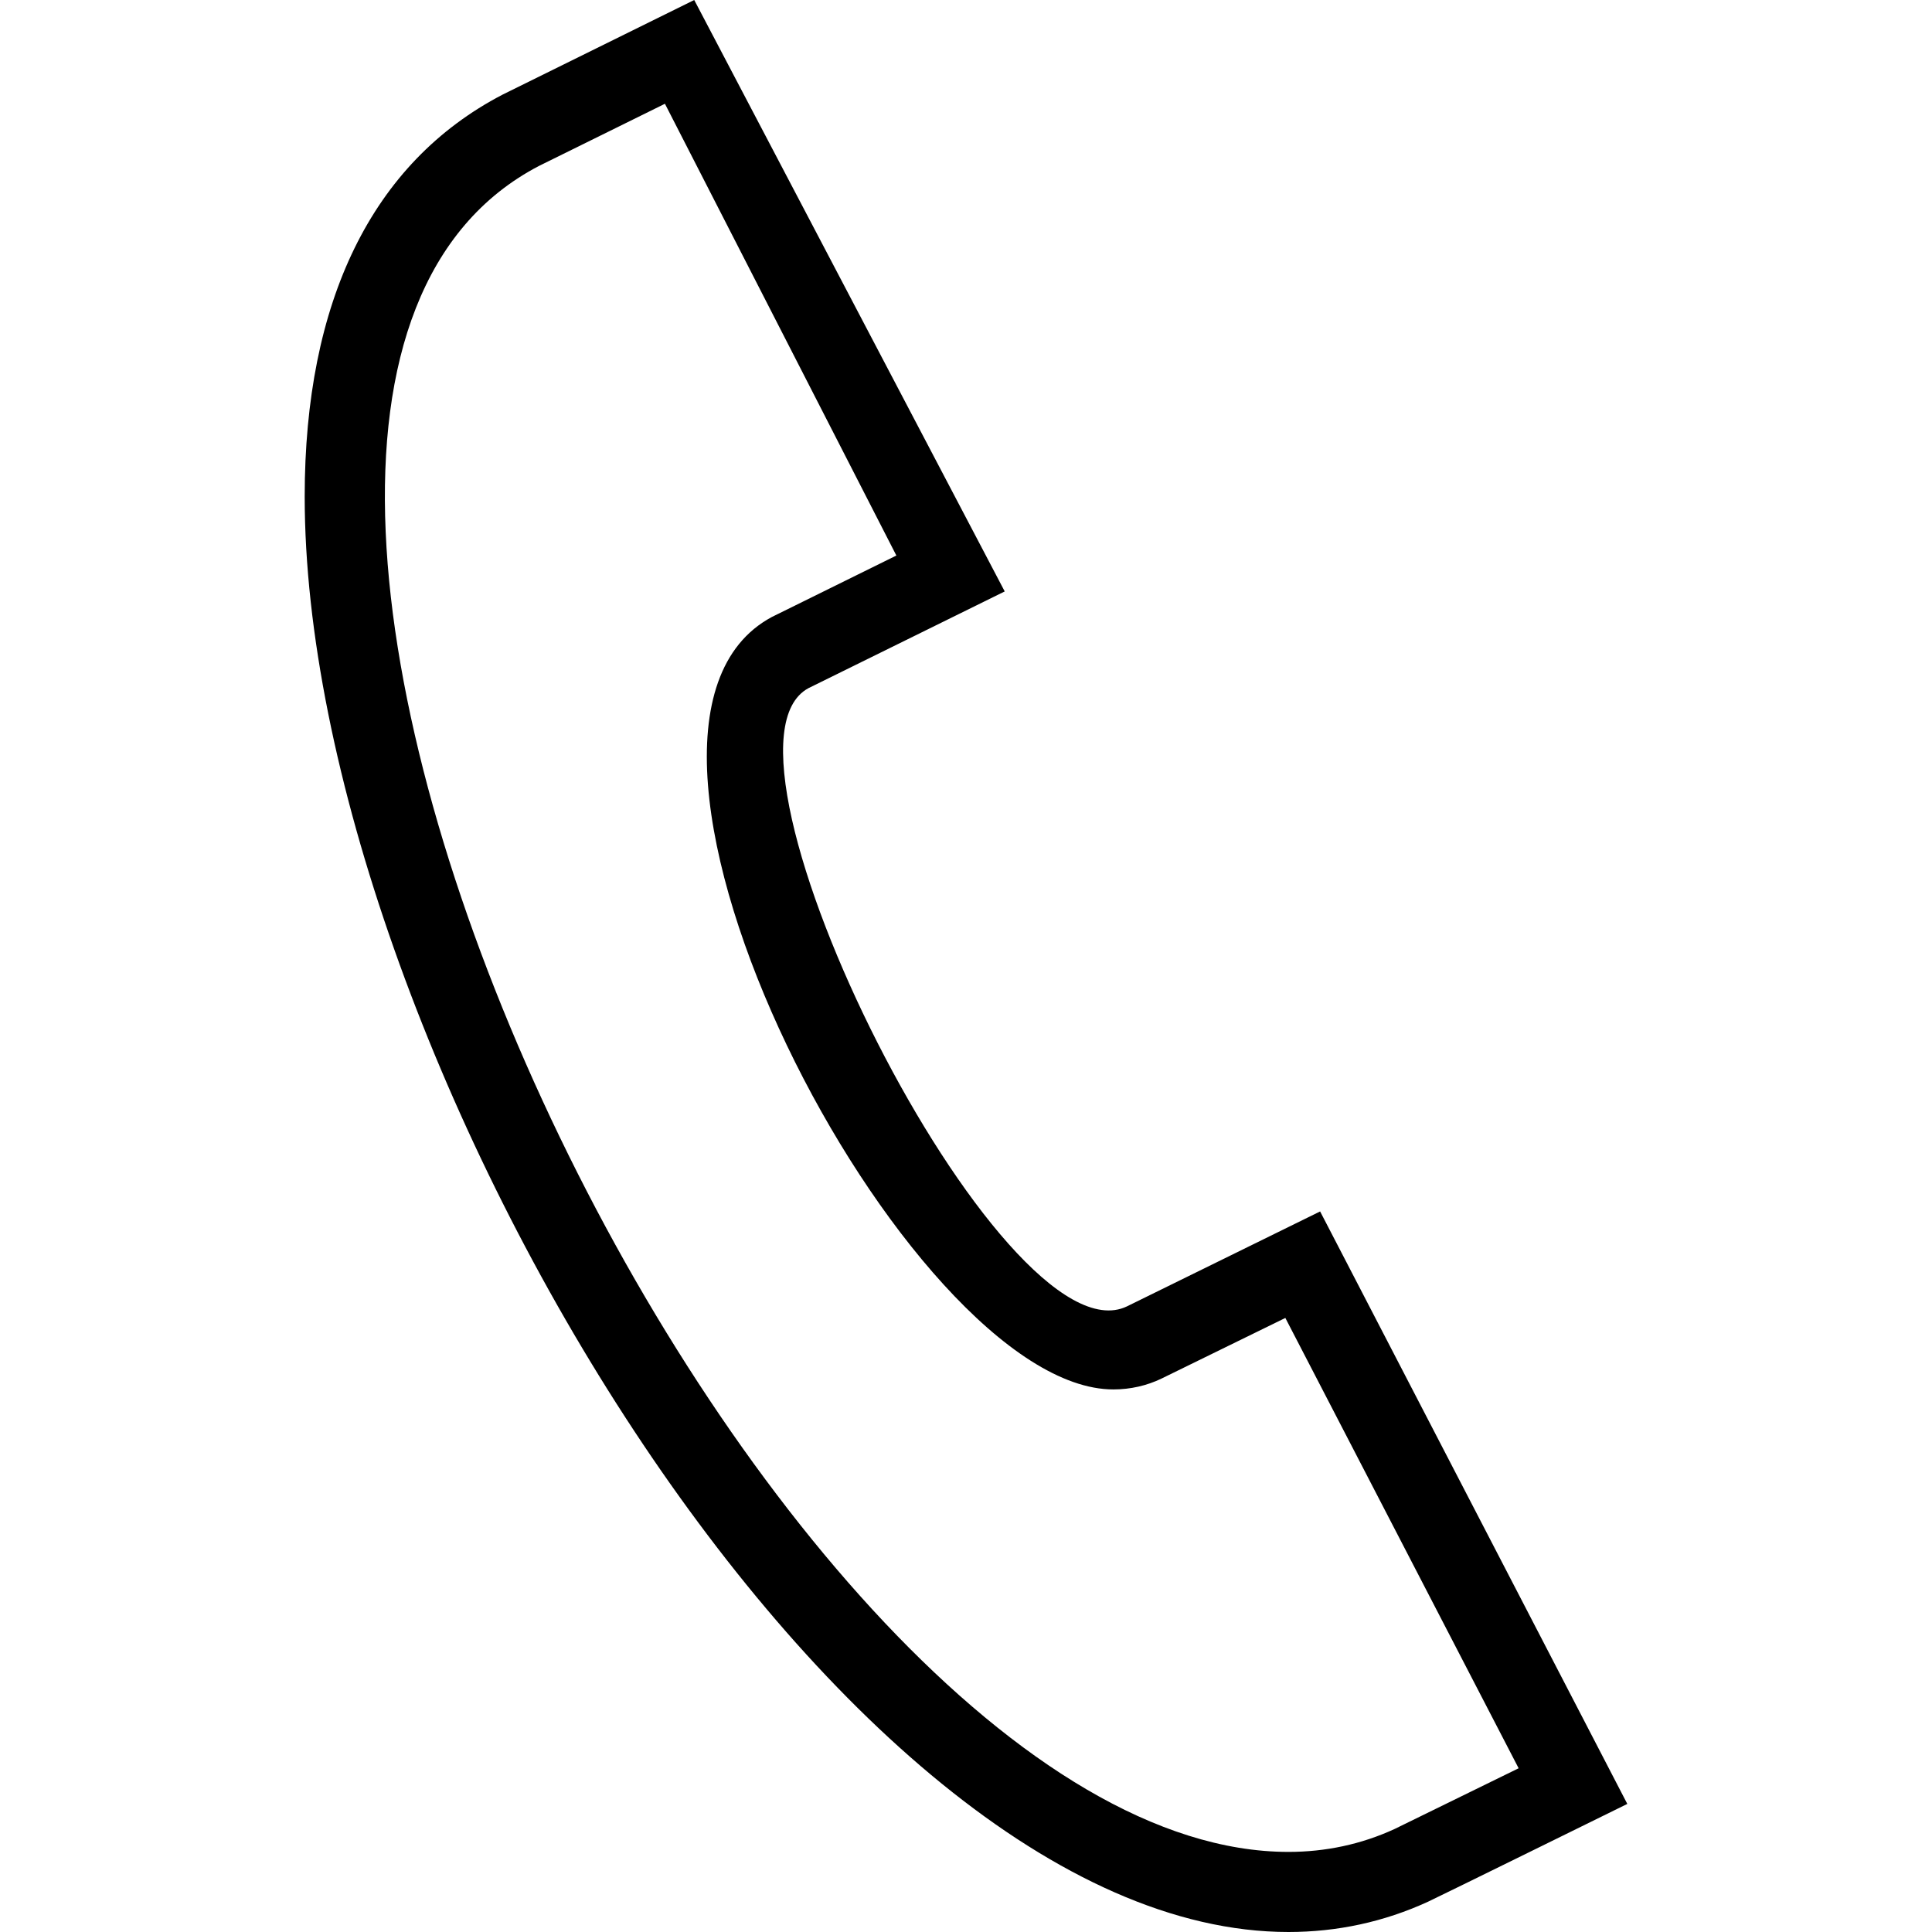
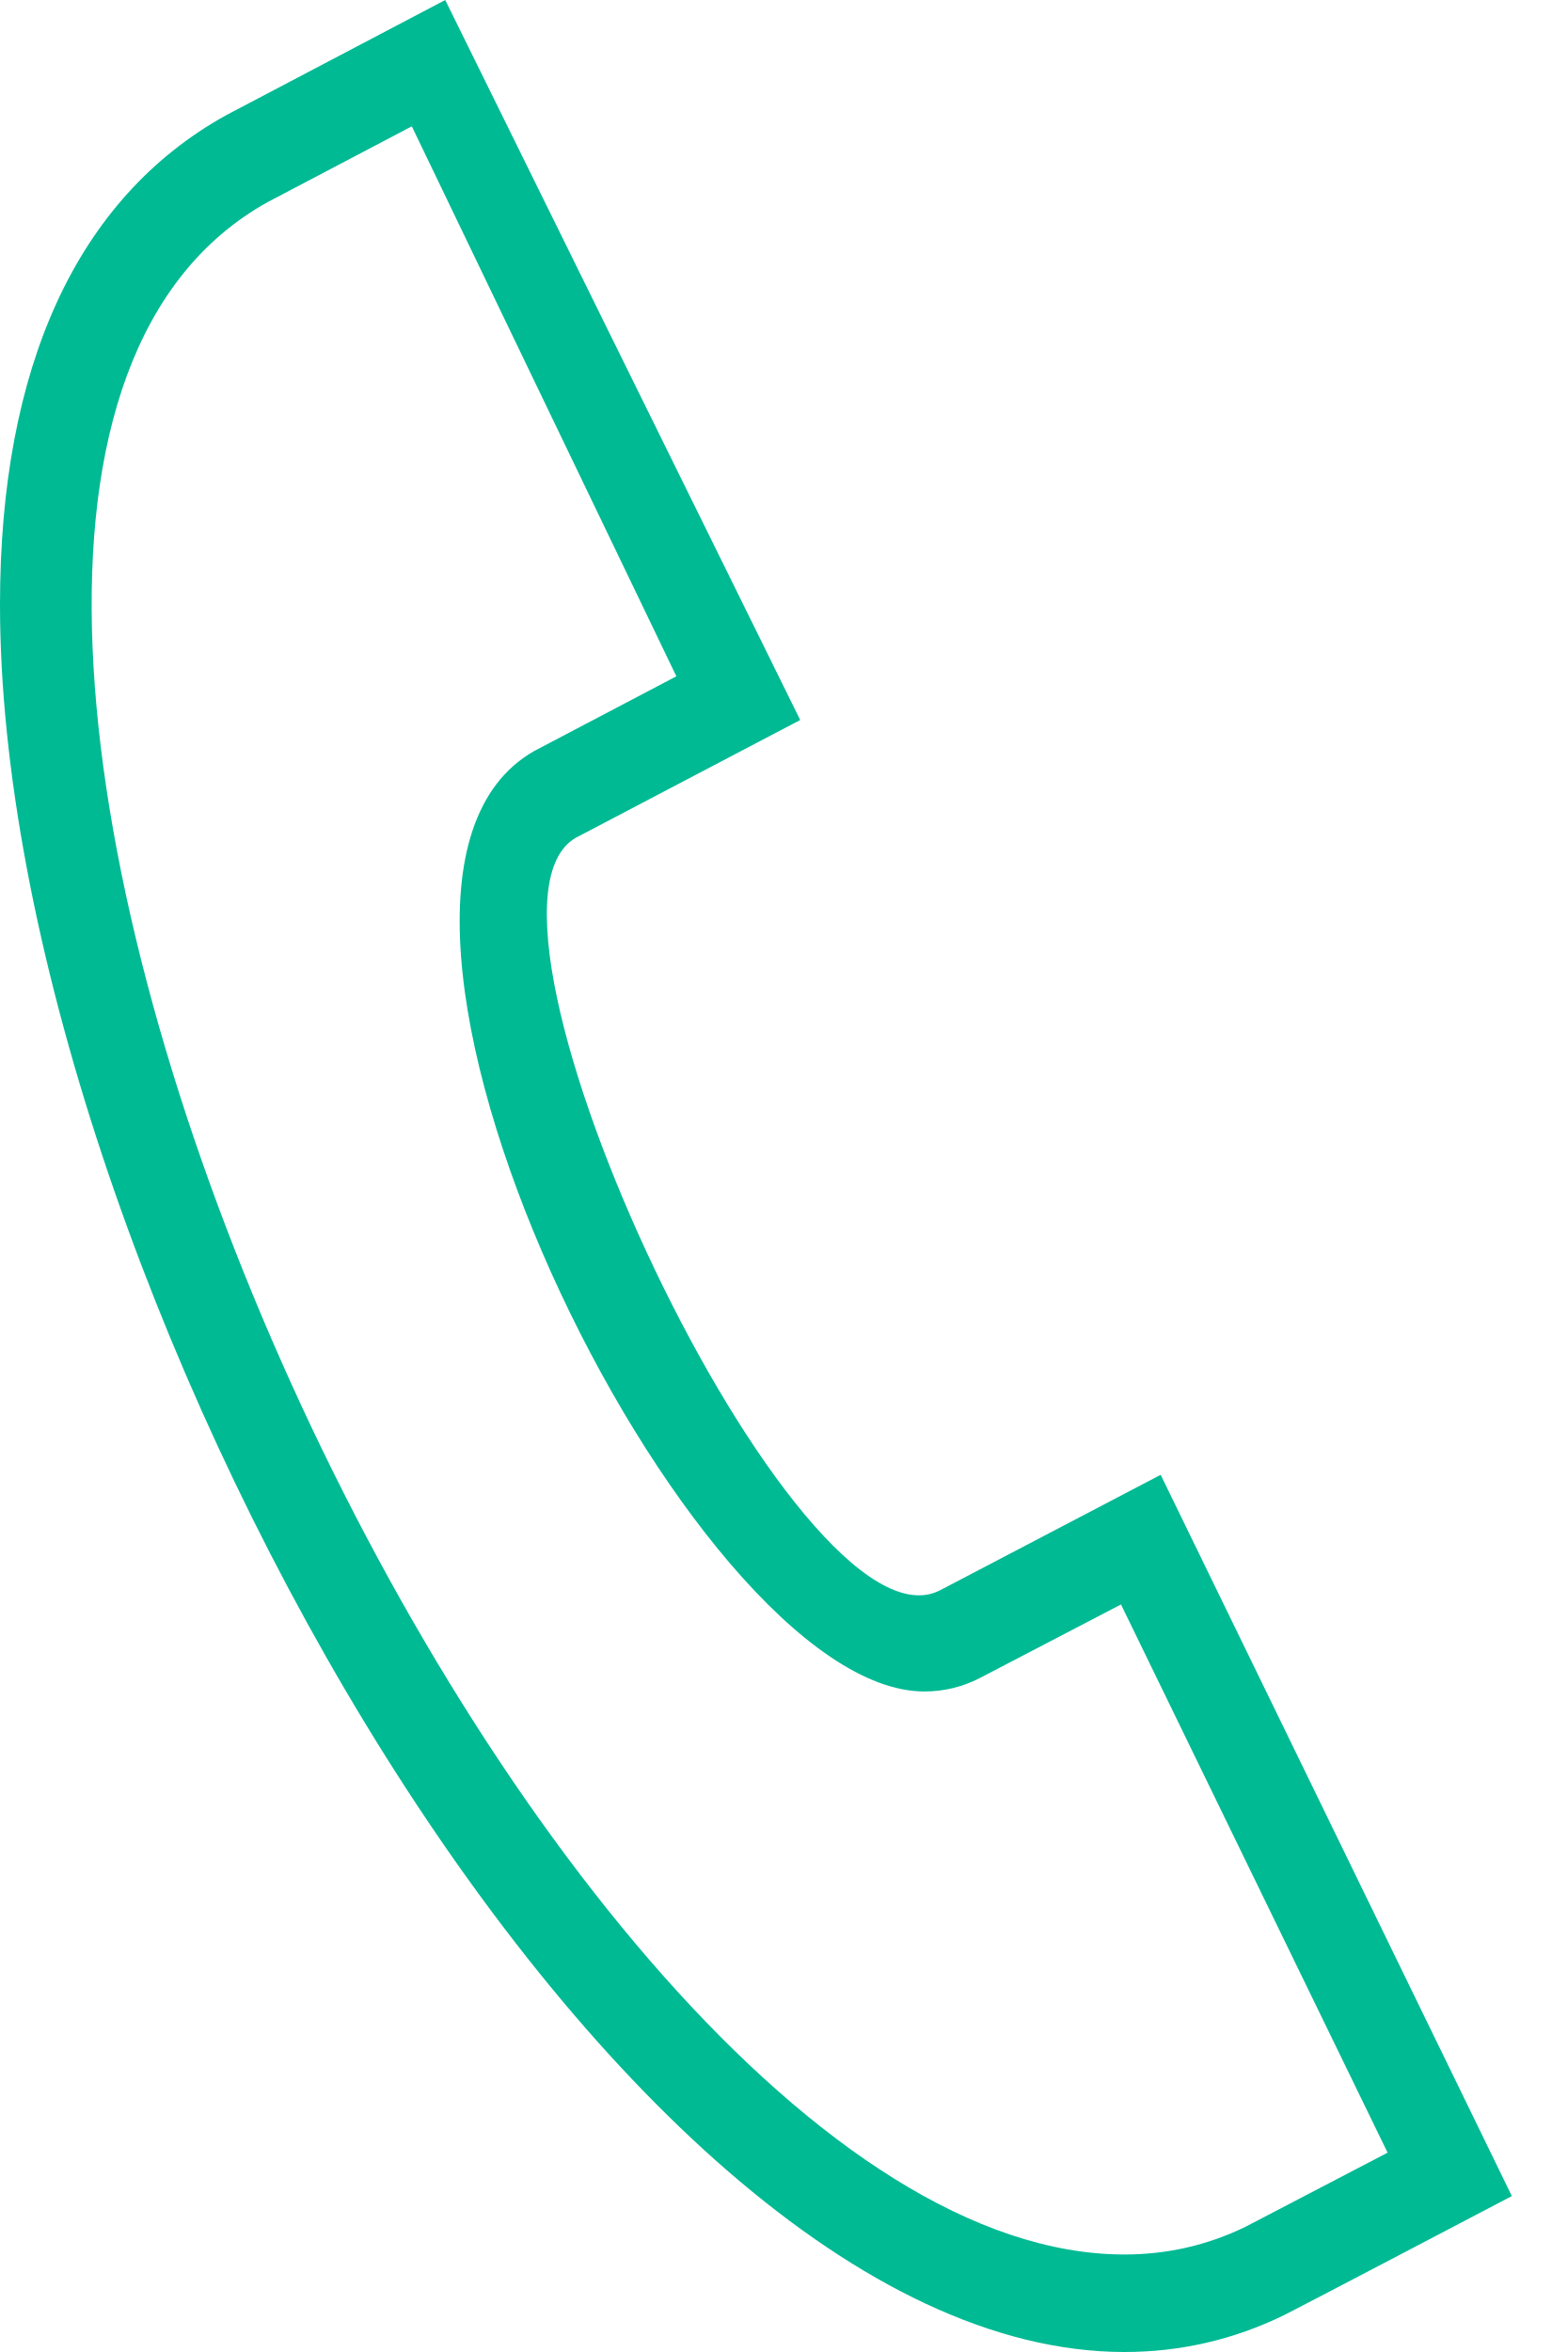
- <svg xmlns="http://www.w3.org/2000/svg" width="24" height="24" fill-rule="evenodd" clip-rule="evenodd">
-   <path d="M8.26 1.289l-1.564.772c-5.793 3.02 2.798 20.944 9.31 20.944.46 0 .904-.094 1.317-.284l1.542-.755-2.898-5.594-1.54.754c-.181.087-.384.134-.597.134-2.561 0-6.841-8.204-4.241-9.596l1.546-.763-2.875-5.612zm7.746 22.711c-5.68 0-12.221-11.114-12.221-17.832 0-2.419.833-4.146 2.457-4.992l2.382-1.176 3.857 7.347-2.437 1.201c-1.439.772 2.409 8.424 3.956 7.68l2.399-1.179 3.816 7.36s-2.36 1.162-2.476 1.215c-.547.251-1.129.376-1.733.376" />
+ <svg xmlns="http://www.w3.org/2000/svg" width="16px" height="24px" viewBox="0 0 16 24" version="1.1">
+   <g id="Page-1" stroke="none" stroke-width="1" fill="none" fill-rule="evenodd">
+     <g id="icon-phone" fill="#00BA94">
+       <path d="M4.203,1.289 L2.734,2.061 C-2.707,5.081 5.362,23.005 11.477,23.005 C11.909,23.005 12.326,22.911 12.714,22.721 L14.162,21.966 L11.441,16.372 L9.994,17.126 C9.824,17.213 9.634,17.26 9.434,17.26 C7.028,17.26 3.009,9.056 5.451,7.664 L6.903,6.901 L4.203,1.289 L4.203,1.289 Z M11.477,24 C6.143,24 0,12.886 0,6.168 C0,3.749 0.782,2.022 2.307,1.176 L4.544,0 L8.167,7.347 L5.878,8.548 C4.527,9.32 8.14,16.972 9.593,16.228 L11.846,15.049 L15.43,22.409 C15.43,22.409 13.214,23.571 13.105,23.624 C12.591,23.875 12.044,24 11.477,24" id="Shape" />
+     </g>
+   </g>
</svg>
